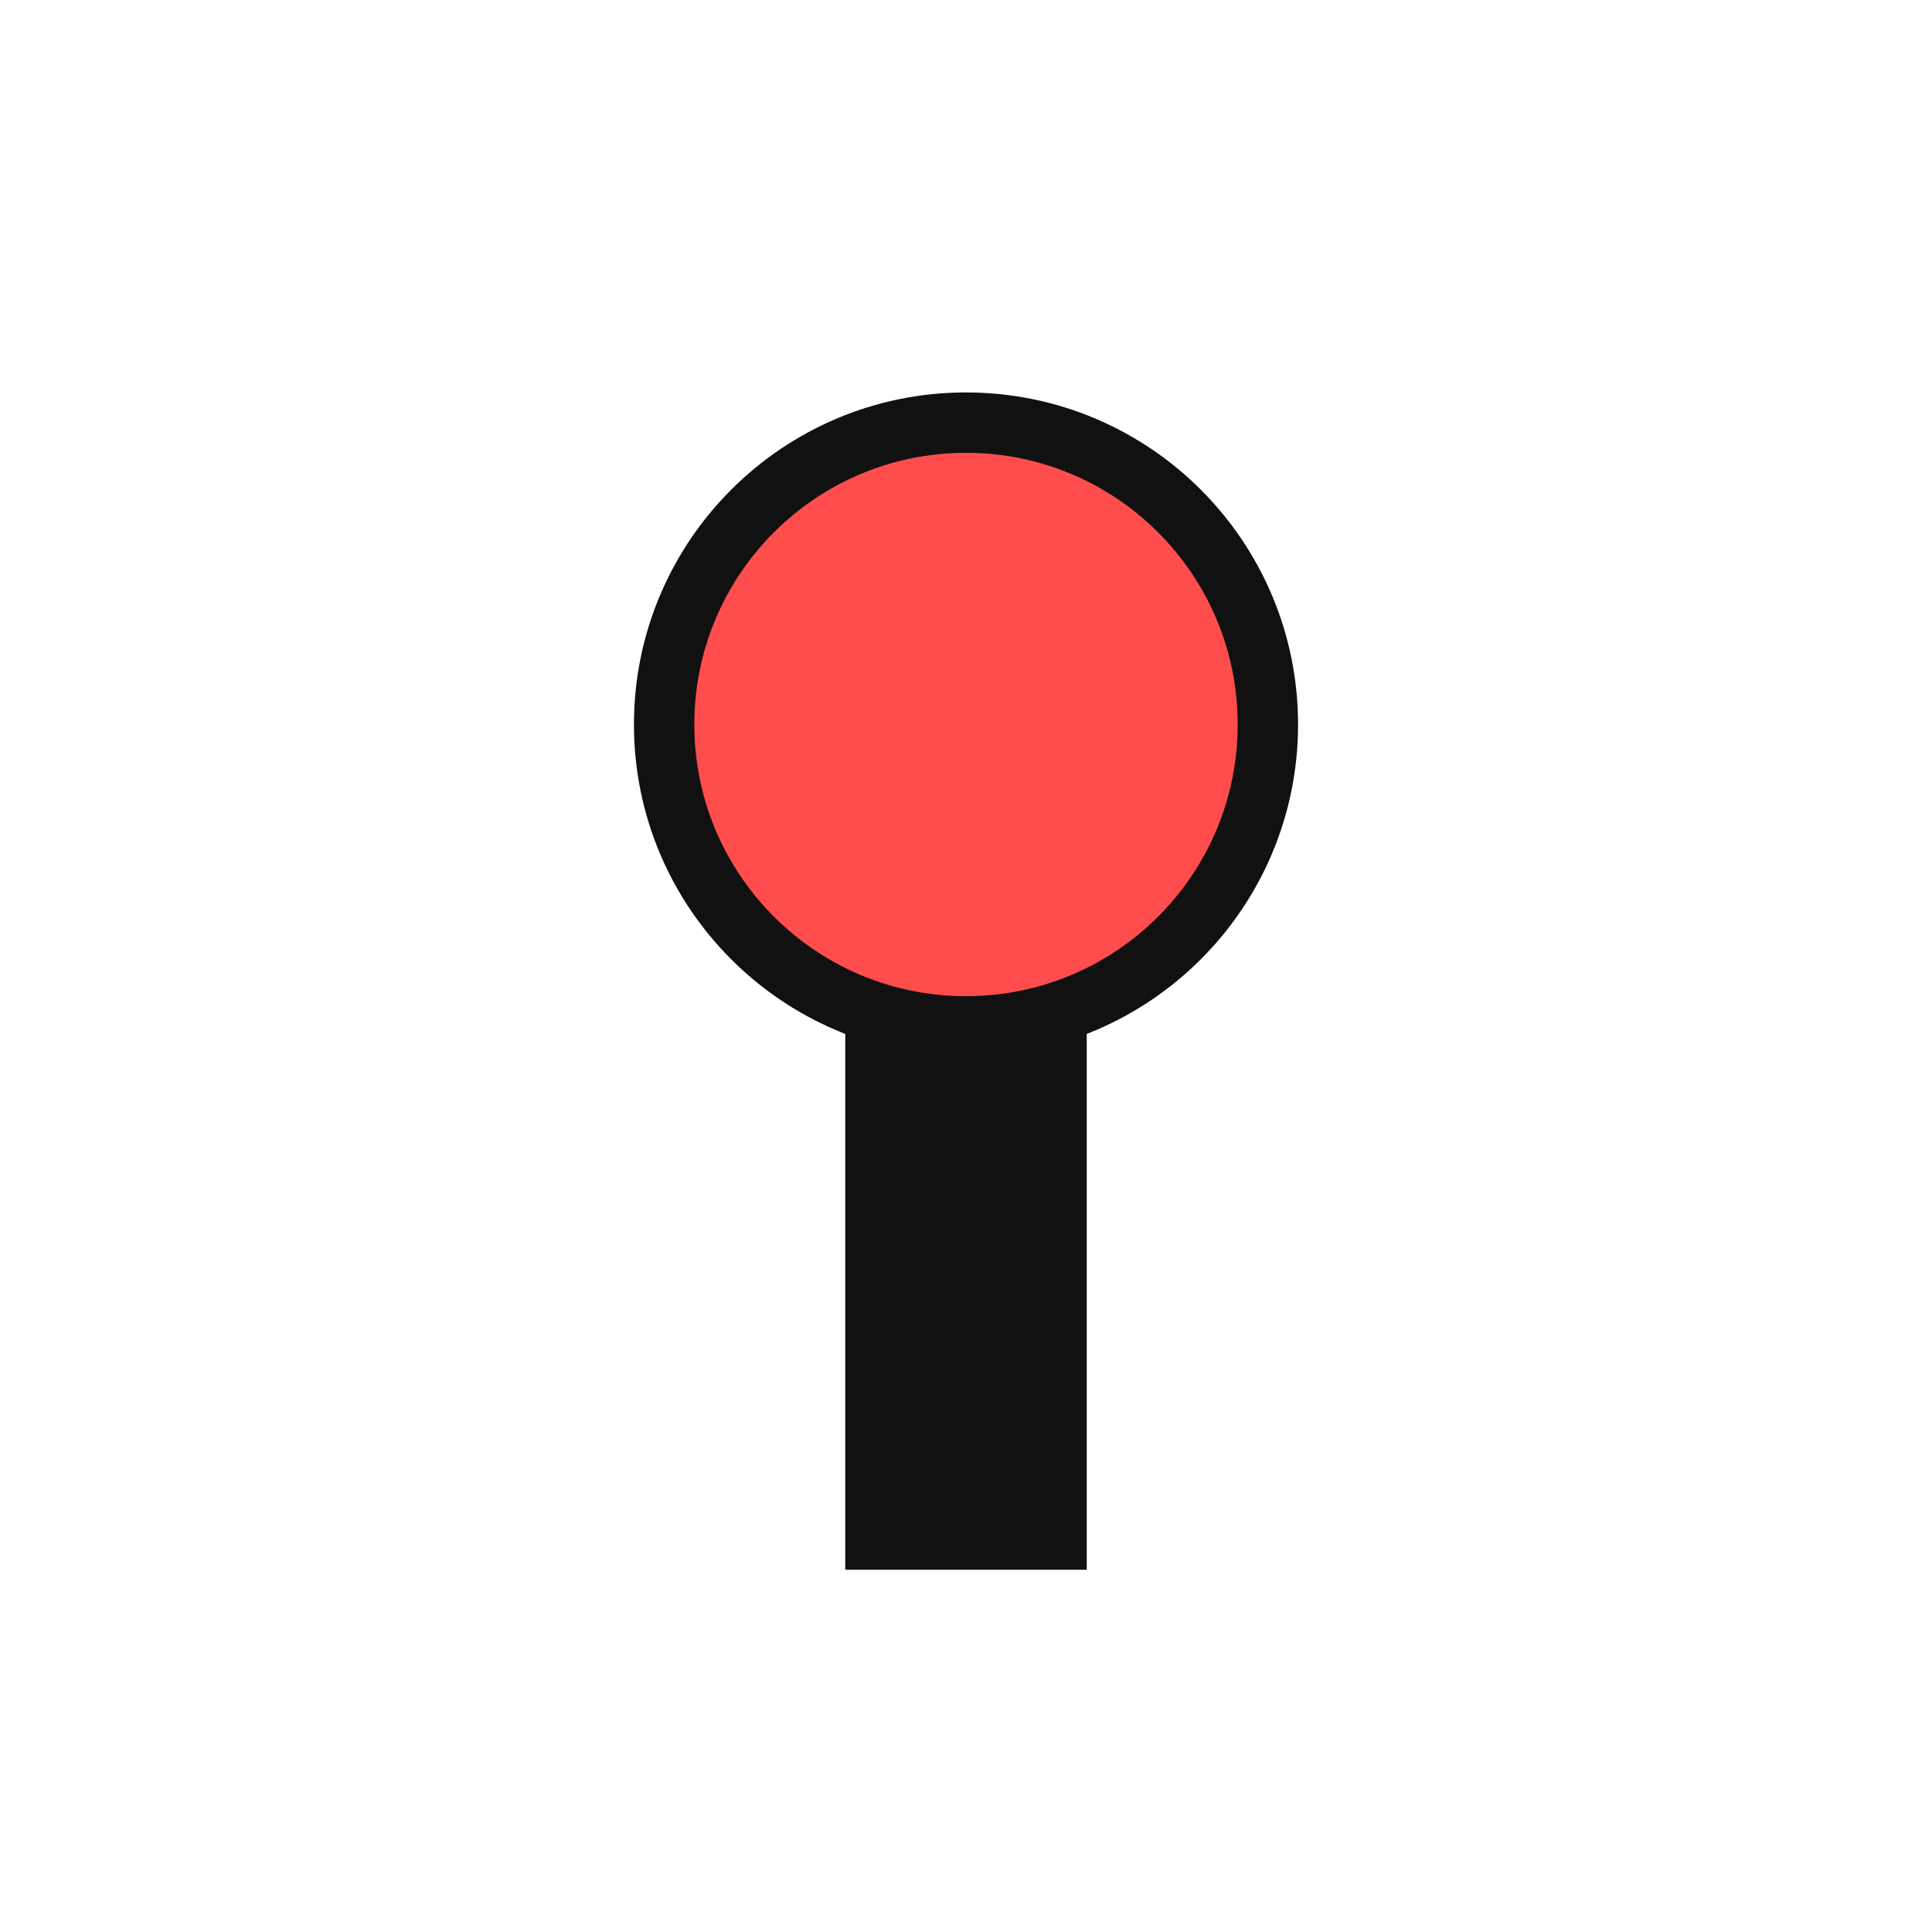
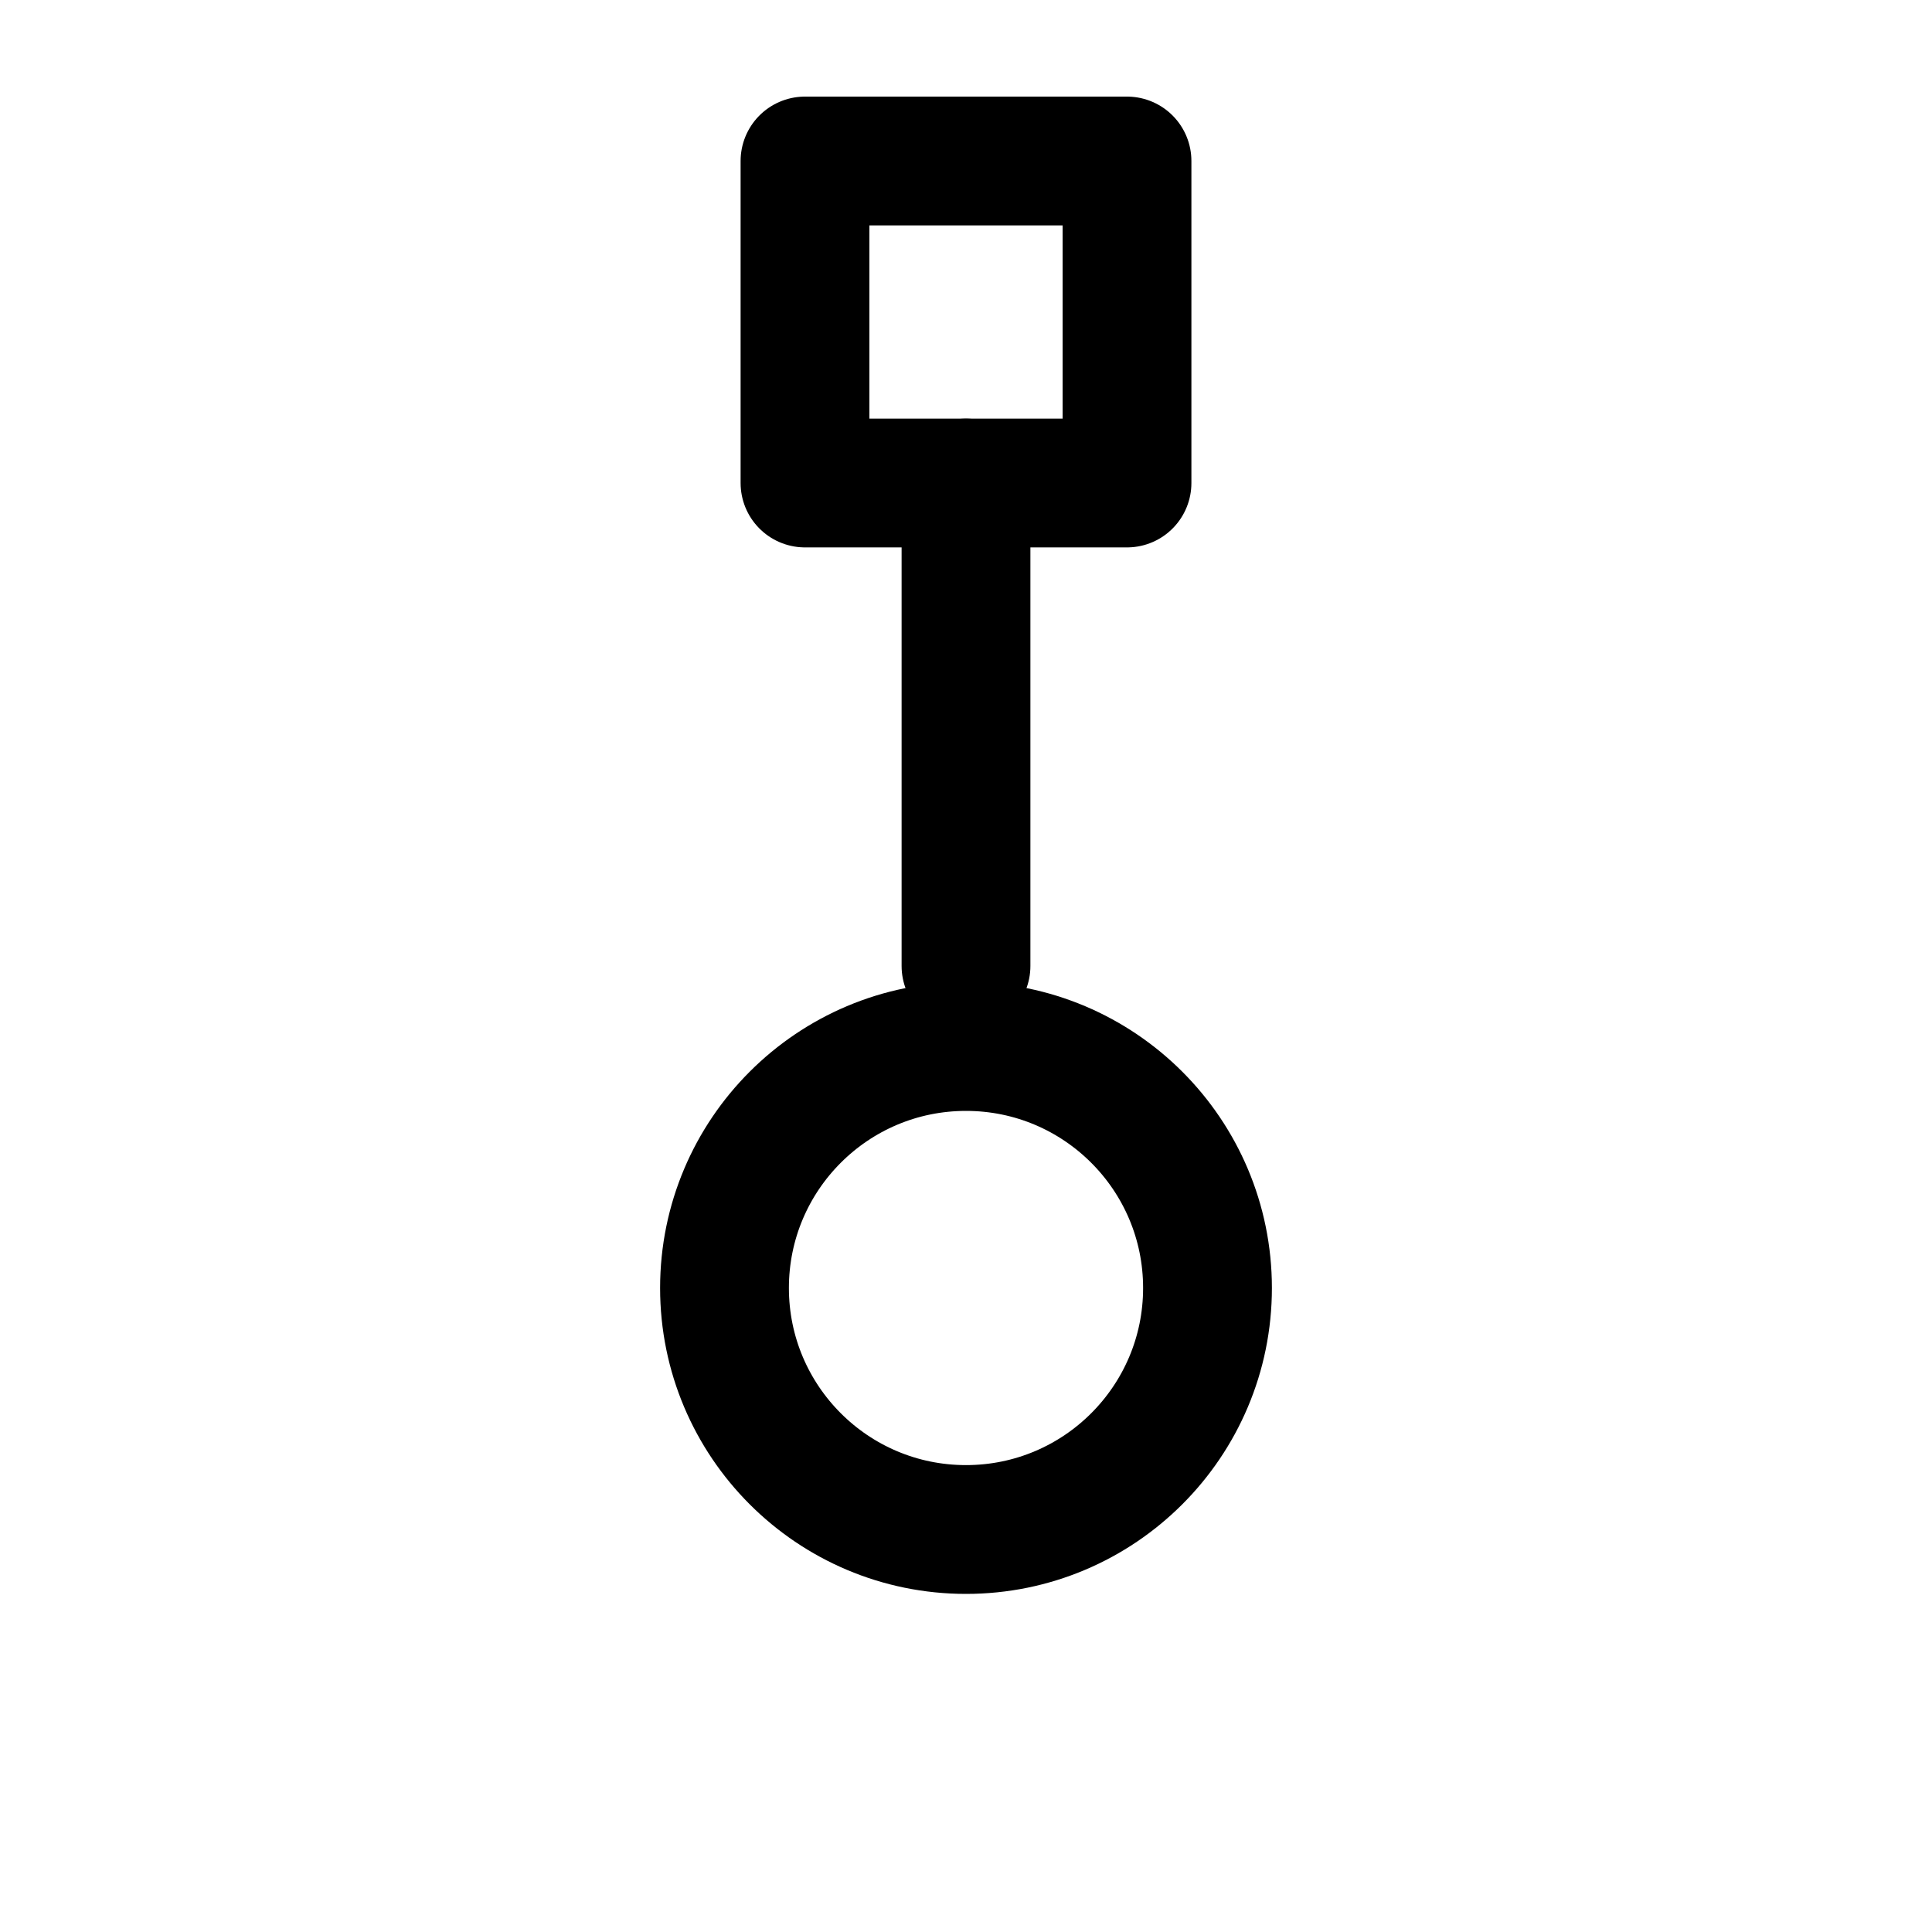
- <svg xmlns="http://www.w3.org/2000/svg" width="64" height="64" viewBox="0 0 64 64">
-   <circle cx="32" cy="24" r="10" fill="#ff4d4d" stroke="#111111" stroke-width="2" />
-   <rect x="28" y="34" width="8" height="18" fill="#111111" />
+ <svg xmlns="http://www.w3.org/2000/svg" viewBox="0 0 24 24" fill="none" stroke="currentColor" stroke-width="1.6" stroke-linecap="round" stroke-linejoin="round">
+   <path d="M12 6v6" />
+   <circle cx="12" cy="16" r="3" />
+   <rect x="10" y="2" width="4" height="4" />
</svg>
